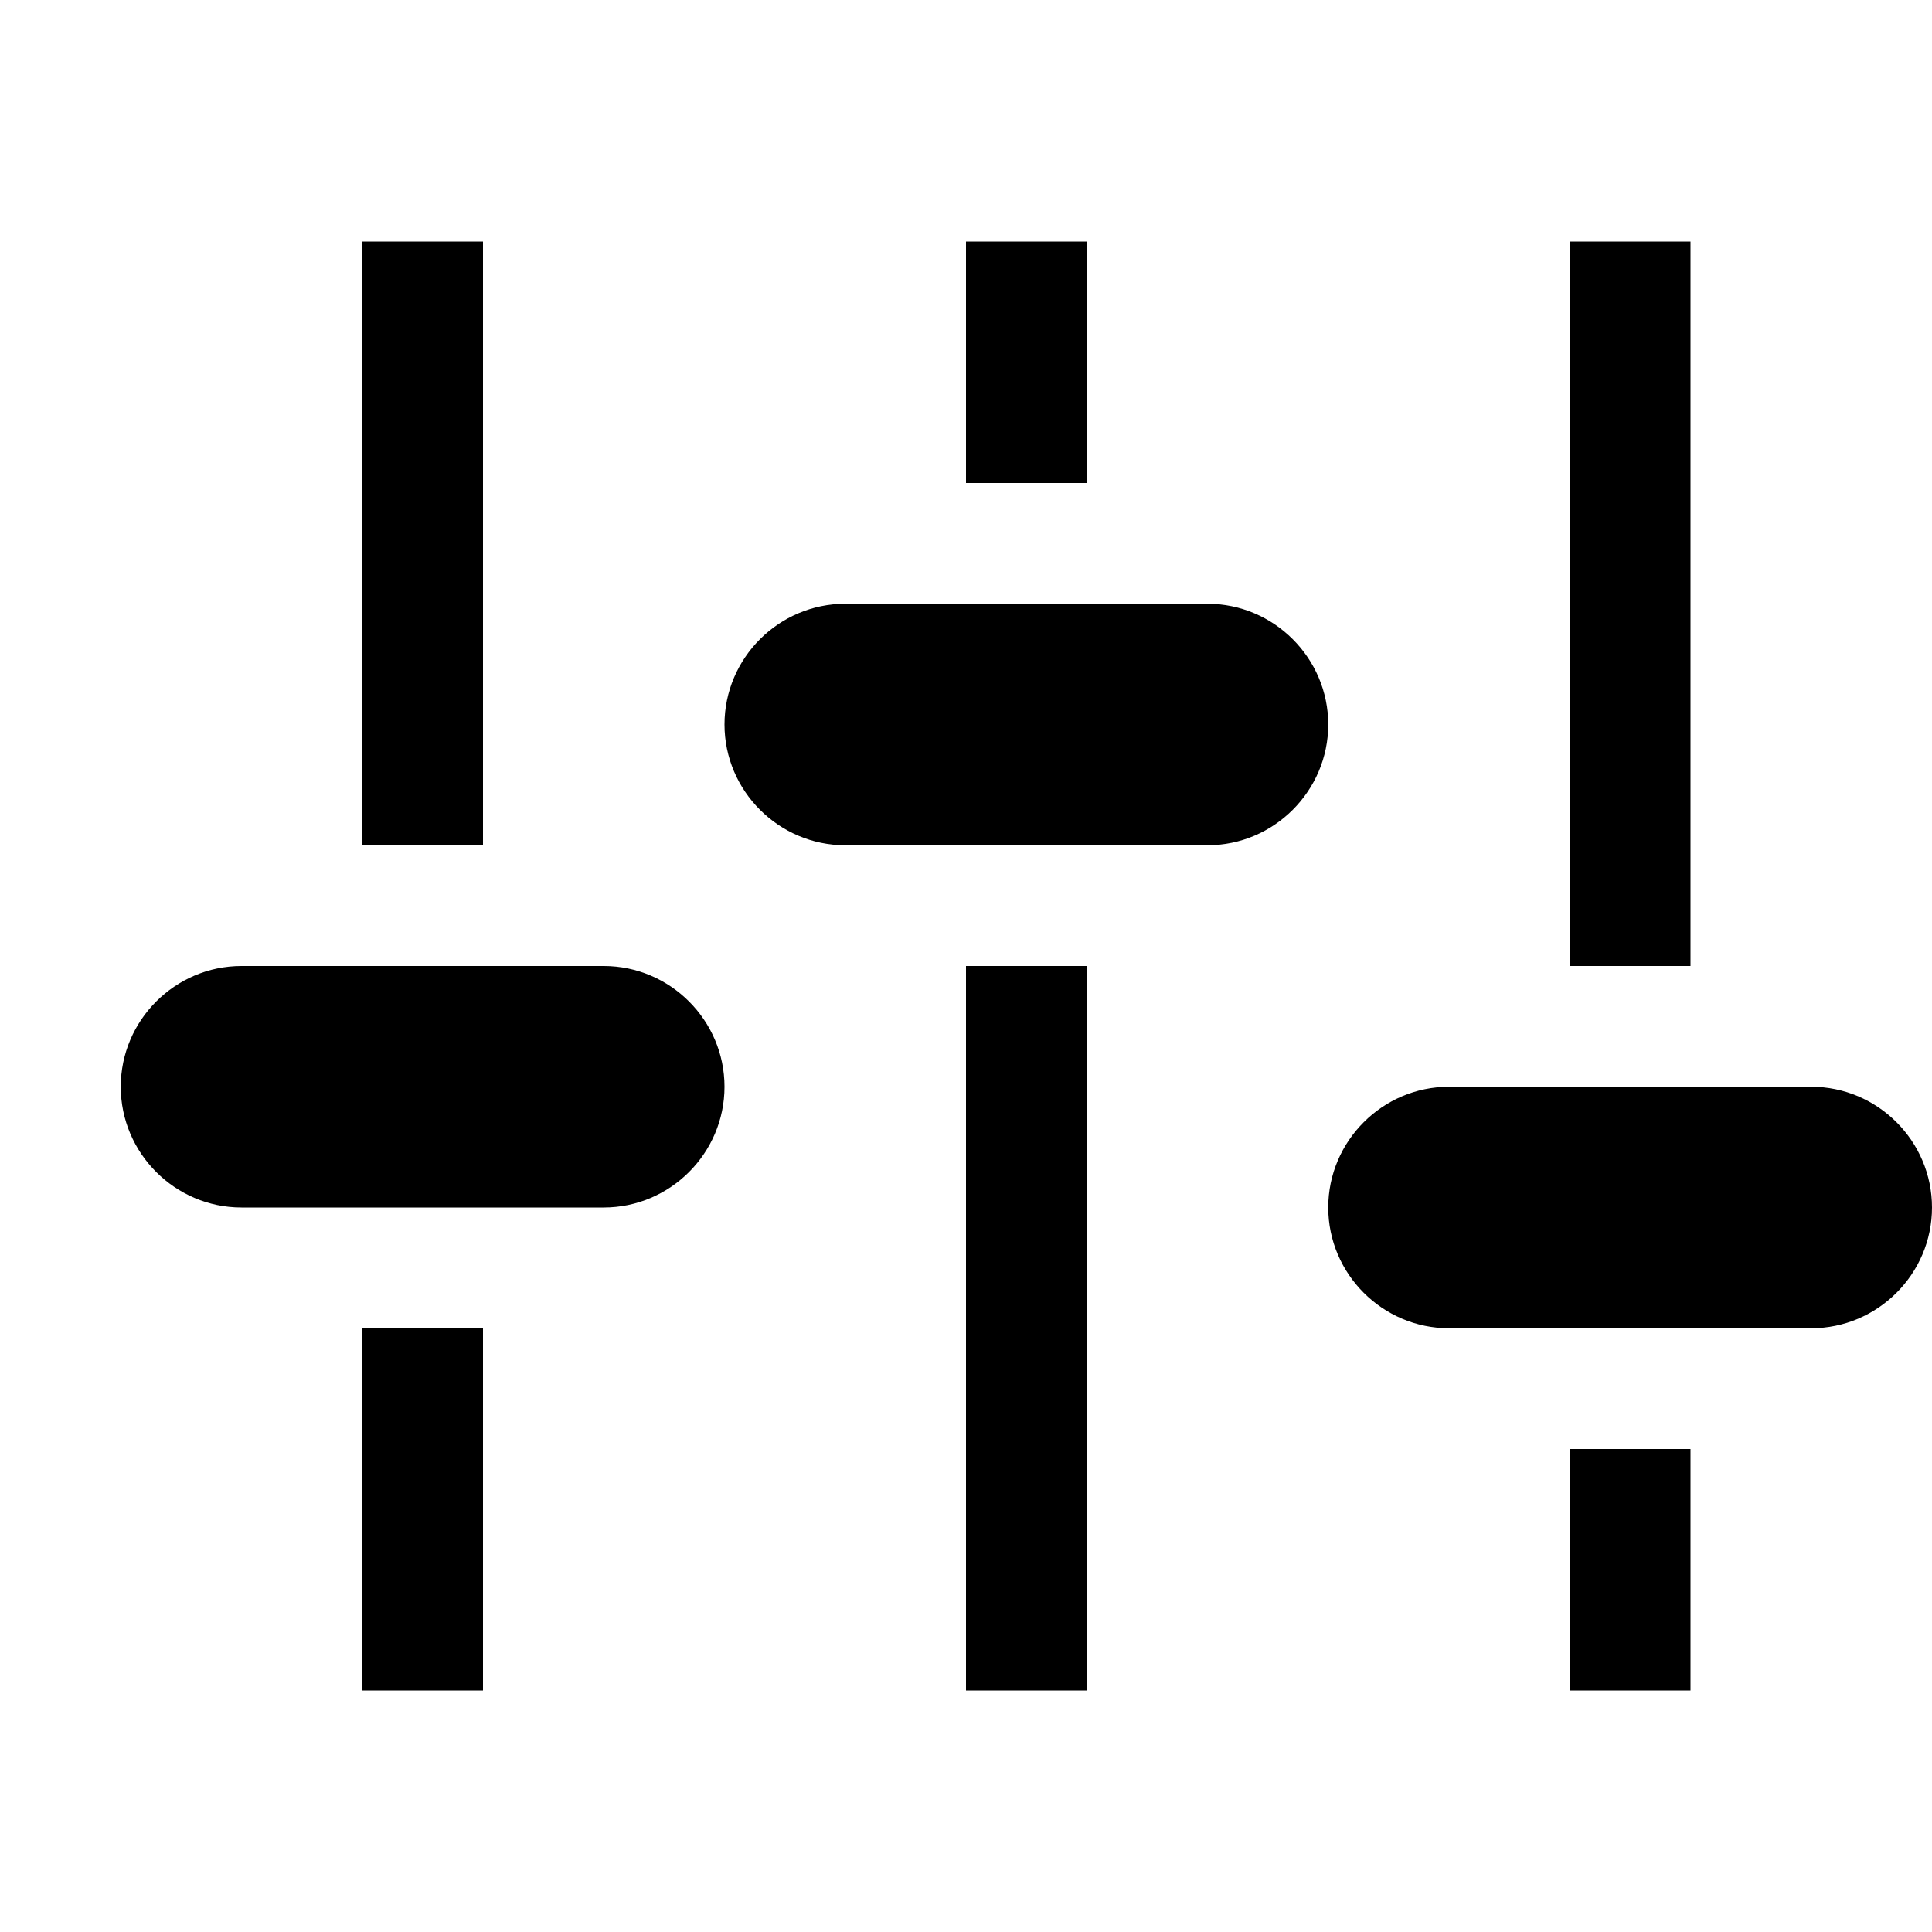
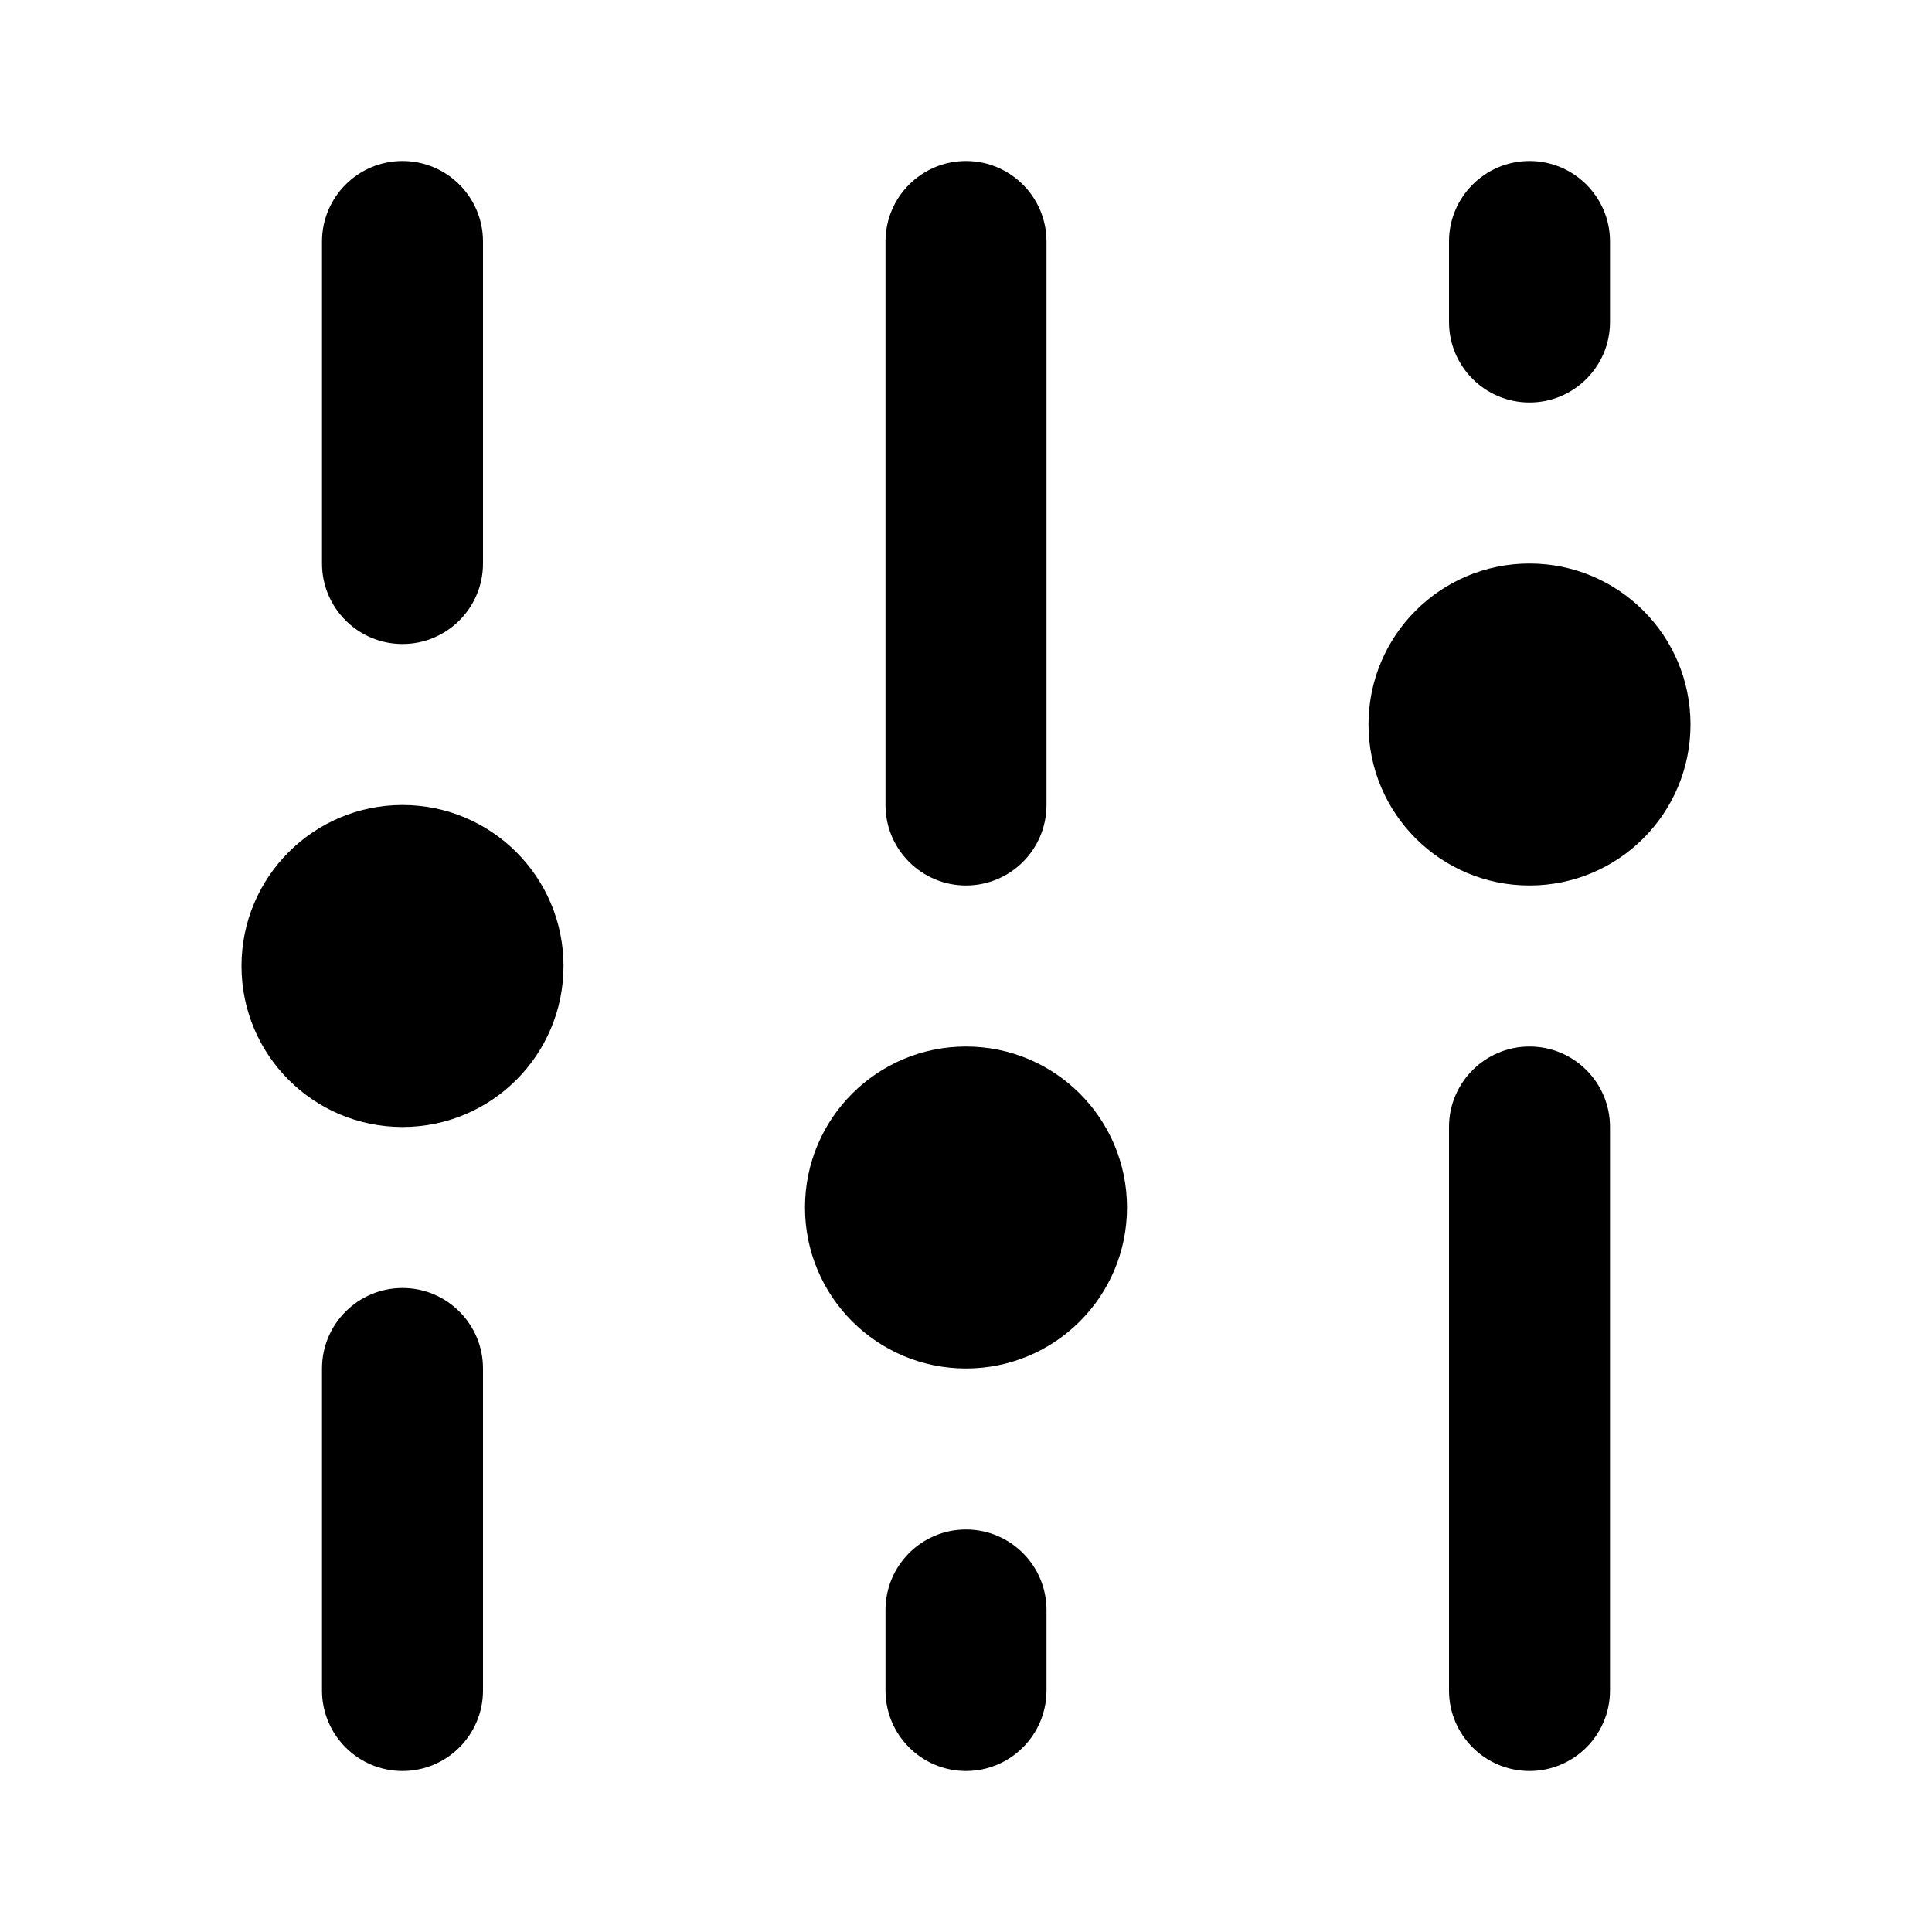
- <svg xmlns="http://www.w3.org/2000/svg" width="16" height="16" viewBox="0 0 16 16">
-   <path fill-rule="evenodd" d="M4 7H3V2h1v5zm-1 7h1v-3H3v3zm5 0h1V8H8v6zm5 0h1v-2h-1v2zm1-12h-1v6h1V2zM9 2H8v2h1V2zM5 8H2c-.55 0-1 .45-1 1s.45 1 1 1h3c.55 0 1-.45 1-1s-.45-1-1-1zm5-3H7c-.55 0-1 .45-1 1s.45 1 1 1h3c.55 0 1-.45 1-1s-.45-1-1-1zm5 4h-3c-.55 0-1 .45-1 1s.45 1 1 1h3c.55 0 1-.45 1-1s-.45-1-1-1z" />
+ <svg xmlns="http://www.w3.org/2000/svg" width="24" height="24" viewBox="0 0 24 24">
+   <path fill-rule="evenodd" d="M20 14C20 13.448 19.552 13 19 13C18.448 13 18 13.448 18 14L18 21C18 21.552 18.448 22 19 22C19.552 22 20 21.552 20 21L20 14Z" />
+   <path fill-rule="evenodd" d="M19 2C19.552 2 20 2.448 20 3V4C20 4.552 19.552 5 19 5C18.448 5 18 4.552 18 4V3C18 2.448 18.448 2 19 2Z" />
+   <path fill-rule="evenodd" d="M13 20C13 19.448 12.552 19 12 19C11.448 19 11 19.448 11 20V21C11 21.552 11.448 22 12 22C12.552 22 13 21.552 13 21V20Z" />
+   <path fill-rule="evenodd" d="M12 2C12.552 2 13 2.448 13 3L13 10C13 10.552 12.552 11 12 11C11.448 11 11 10.552 11 10V3C11 2.448 11.448 2 12 2Z" />
+   <path fill-rule="evenodd" d="M6 17C6 16.448 5.552 16 5 16C4.448 16 4 16.448 4 17L4 21C4 21.552 4.448 22 5 22C5.552 22 6 21.552 6 21L6 17Z" />
+   <path fill-rule="evenodd" d="M6 3C6 2.448 5.552 2 5 2C4.448 2 4 2.448 4 3L4 7C4 7.552 4.448 8 5 8C5.552 8 6 7.552 6 7L6 3Z" />
+   <path fill-rule="evenodd" d="M19 11C17.895 11 17 10.105 17 9C17 7.895 17.895 7 19 7C20.105 7 21 7.895 21 9C21 10.105 20.105 11 19 11Z" />
+   <path fill-rule="evenodd" d="M10 15C10 16.105 10.895 17 12 17C13.105 17 14 16.105 14 15C14 13.895 13.105 13 12 13C10.895 13 10 13.895 10 15Z" />
+   <path fill-rule="evenodd" d="M3 12C3 13.105 3.895 14 5 14C6.105 14 7 13.105 7 12C7 10.895 6.105 10 5 10C3.895 10 3 10.895 3 12Z" />
</svg>
